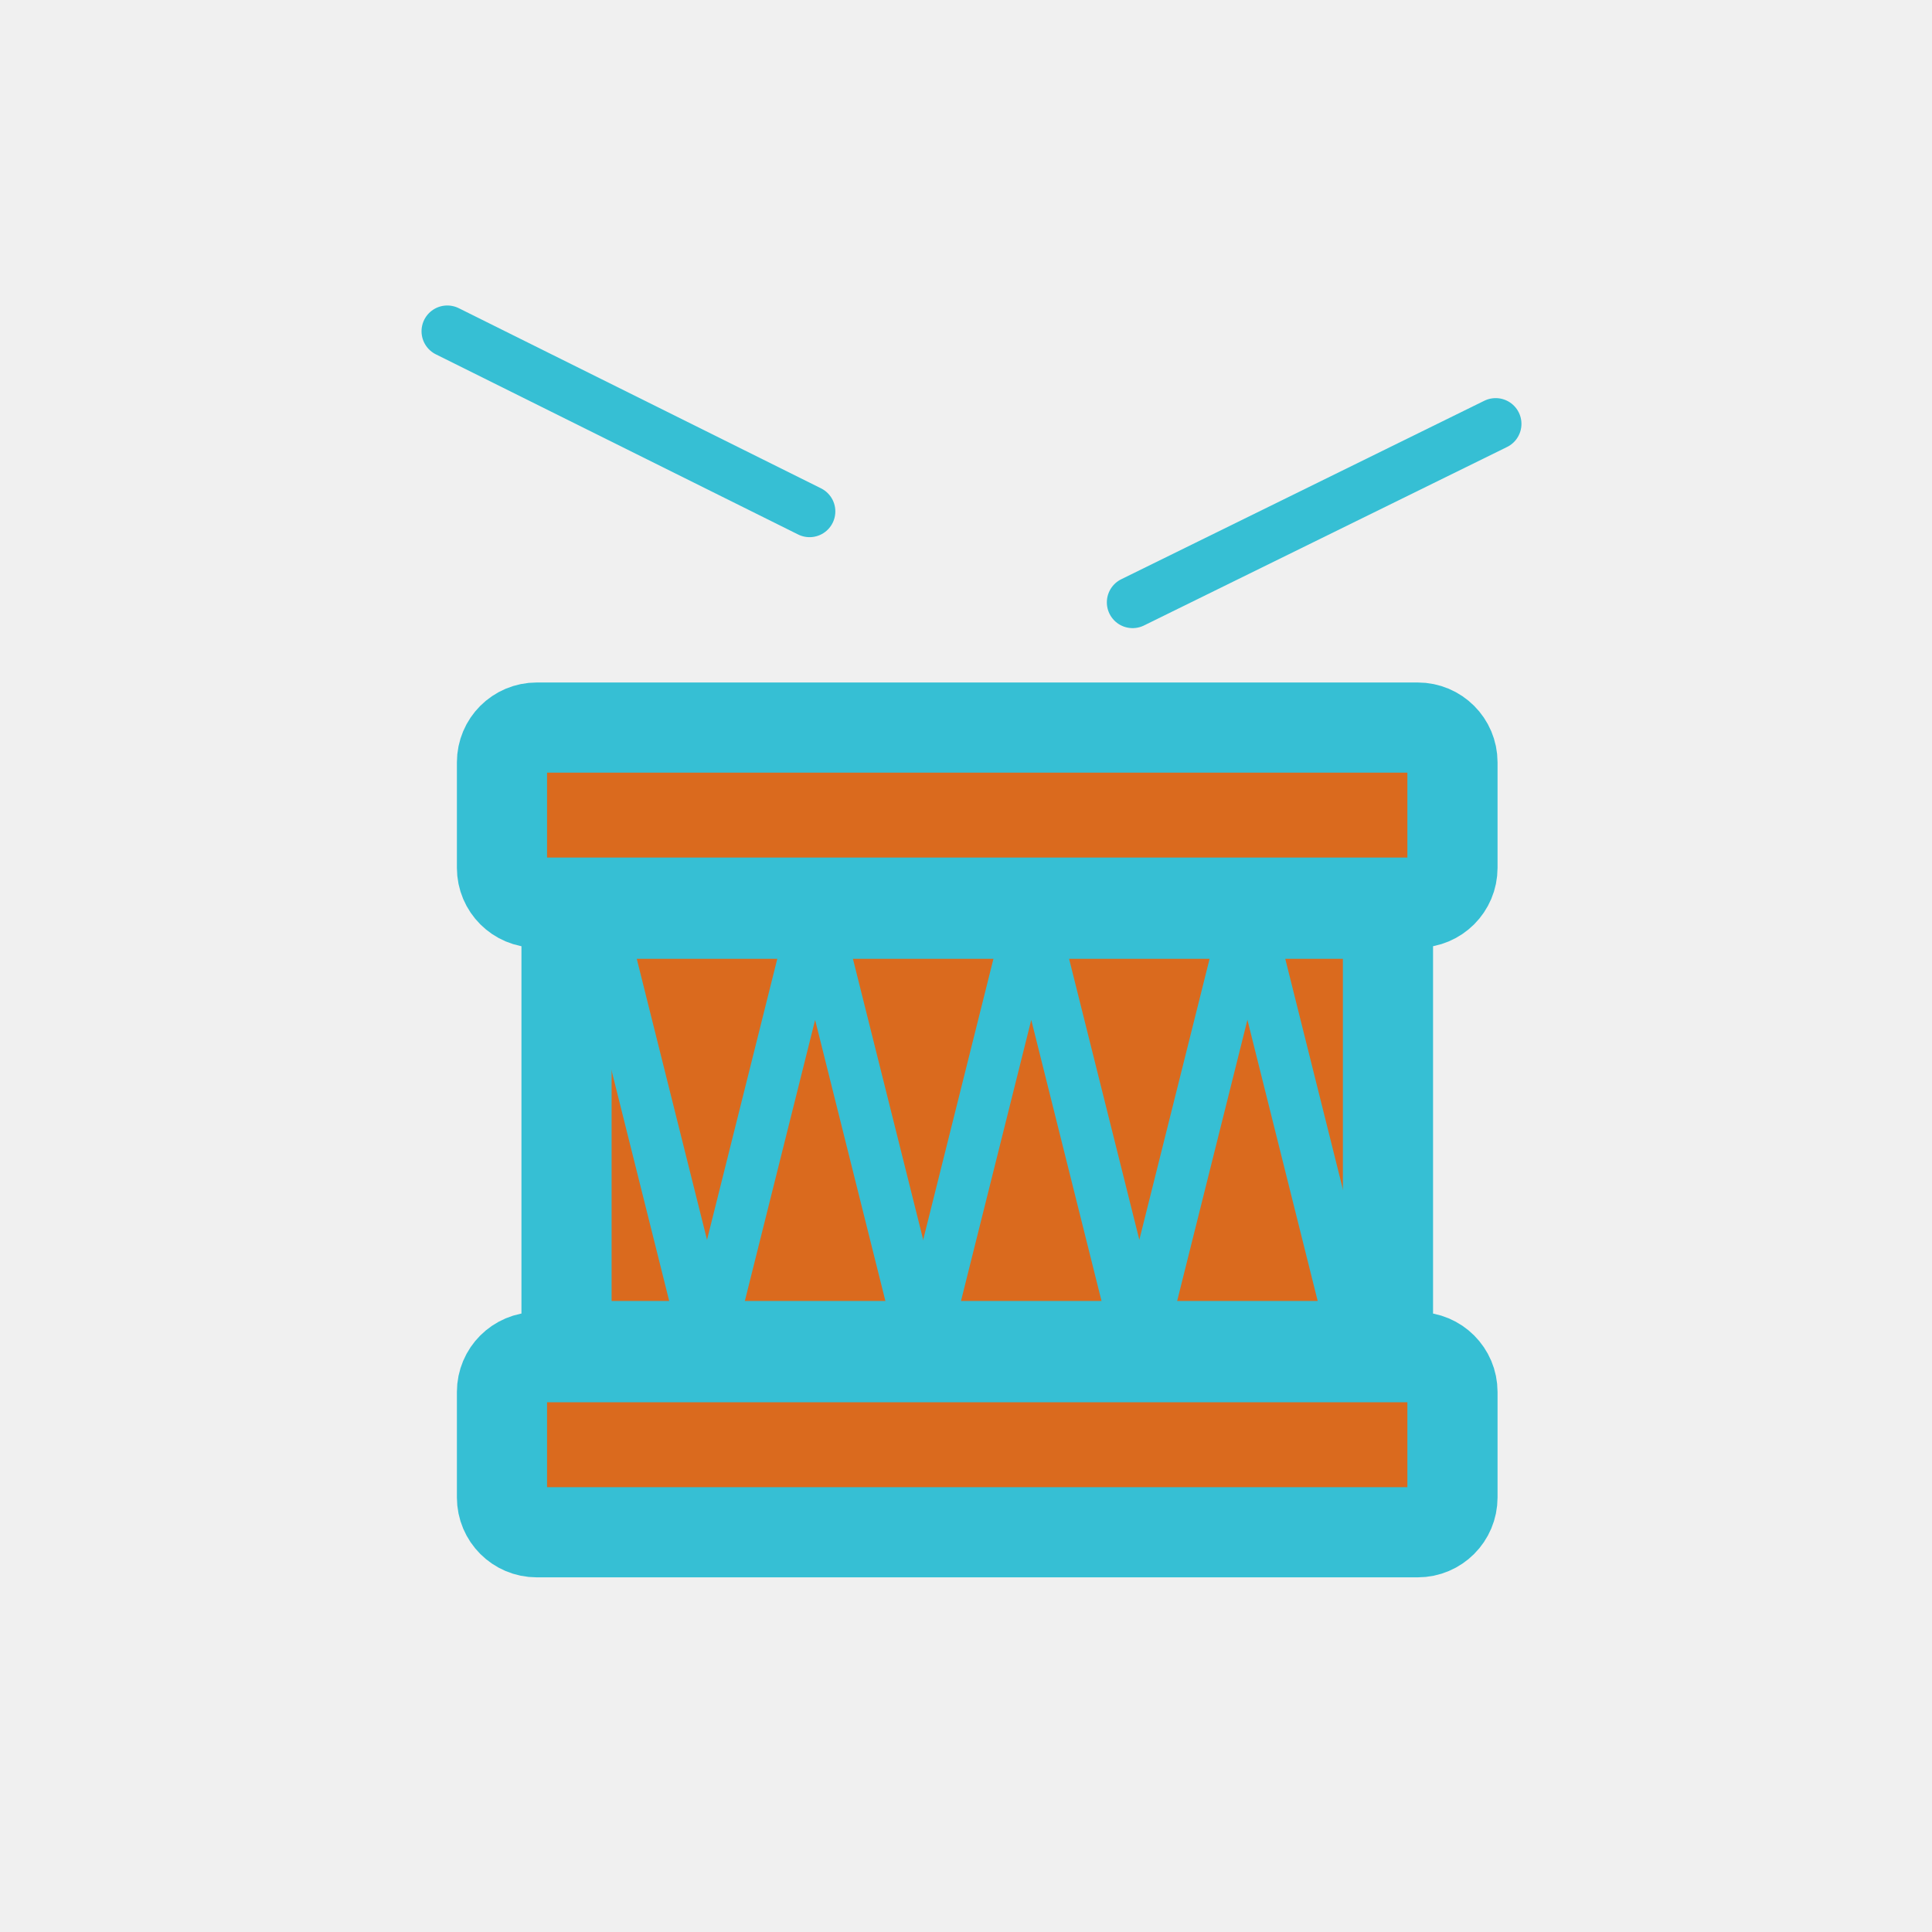
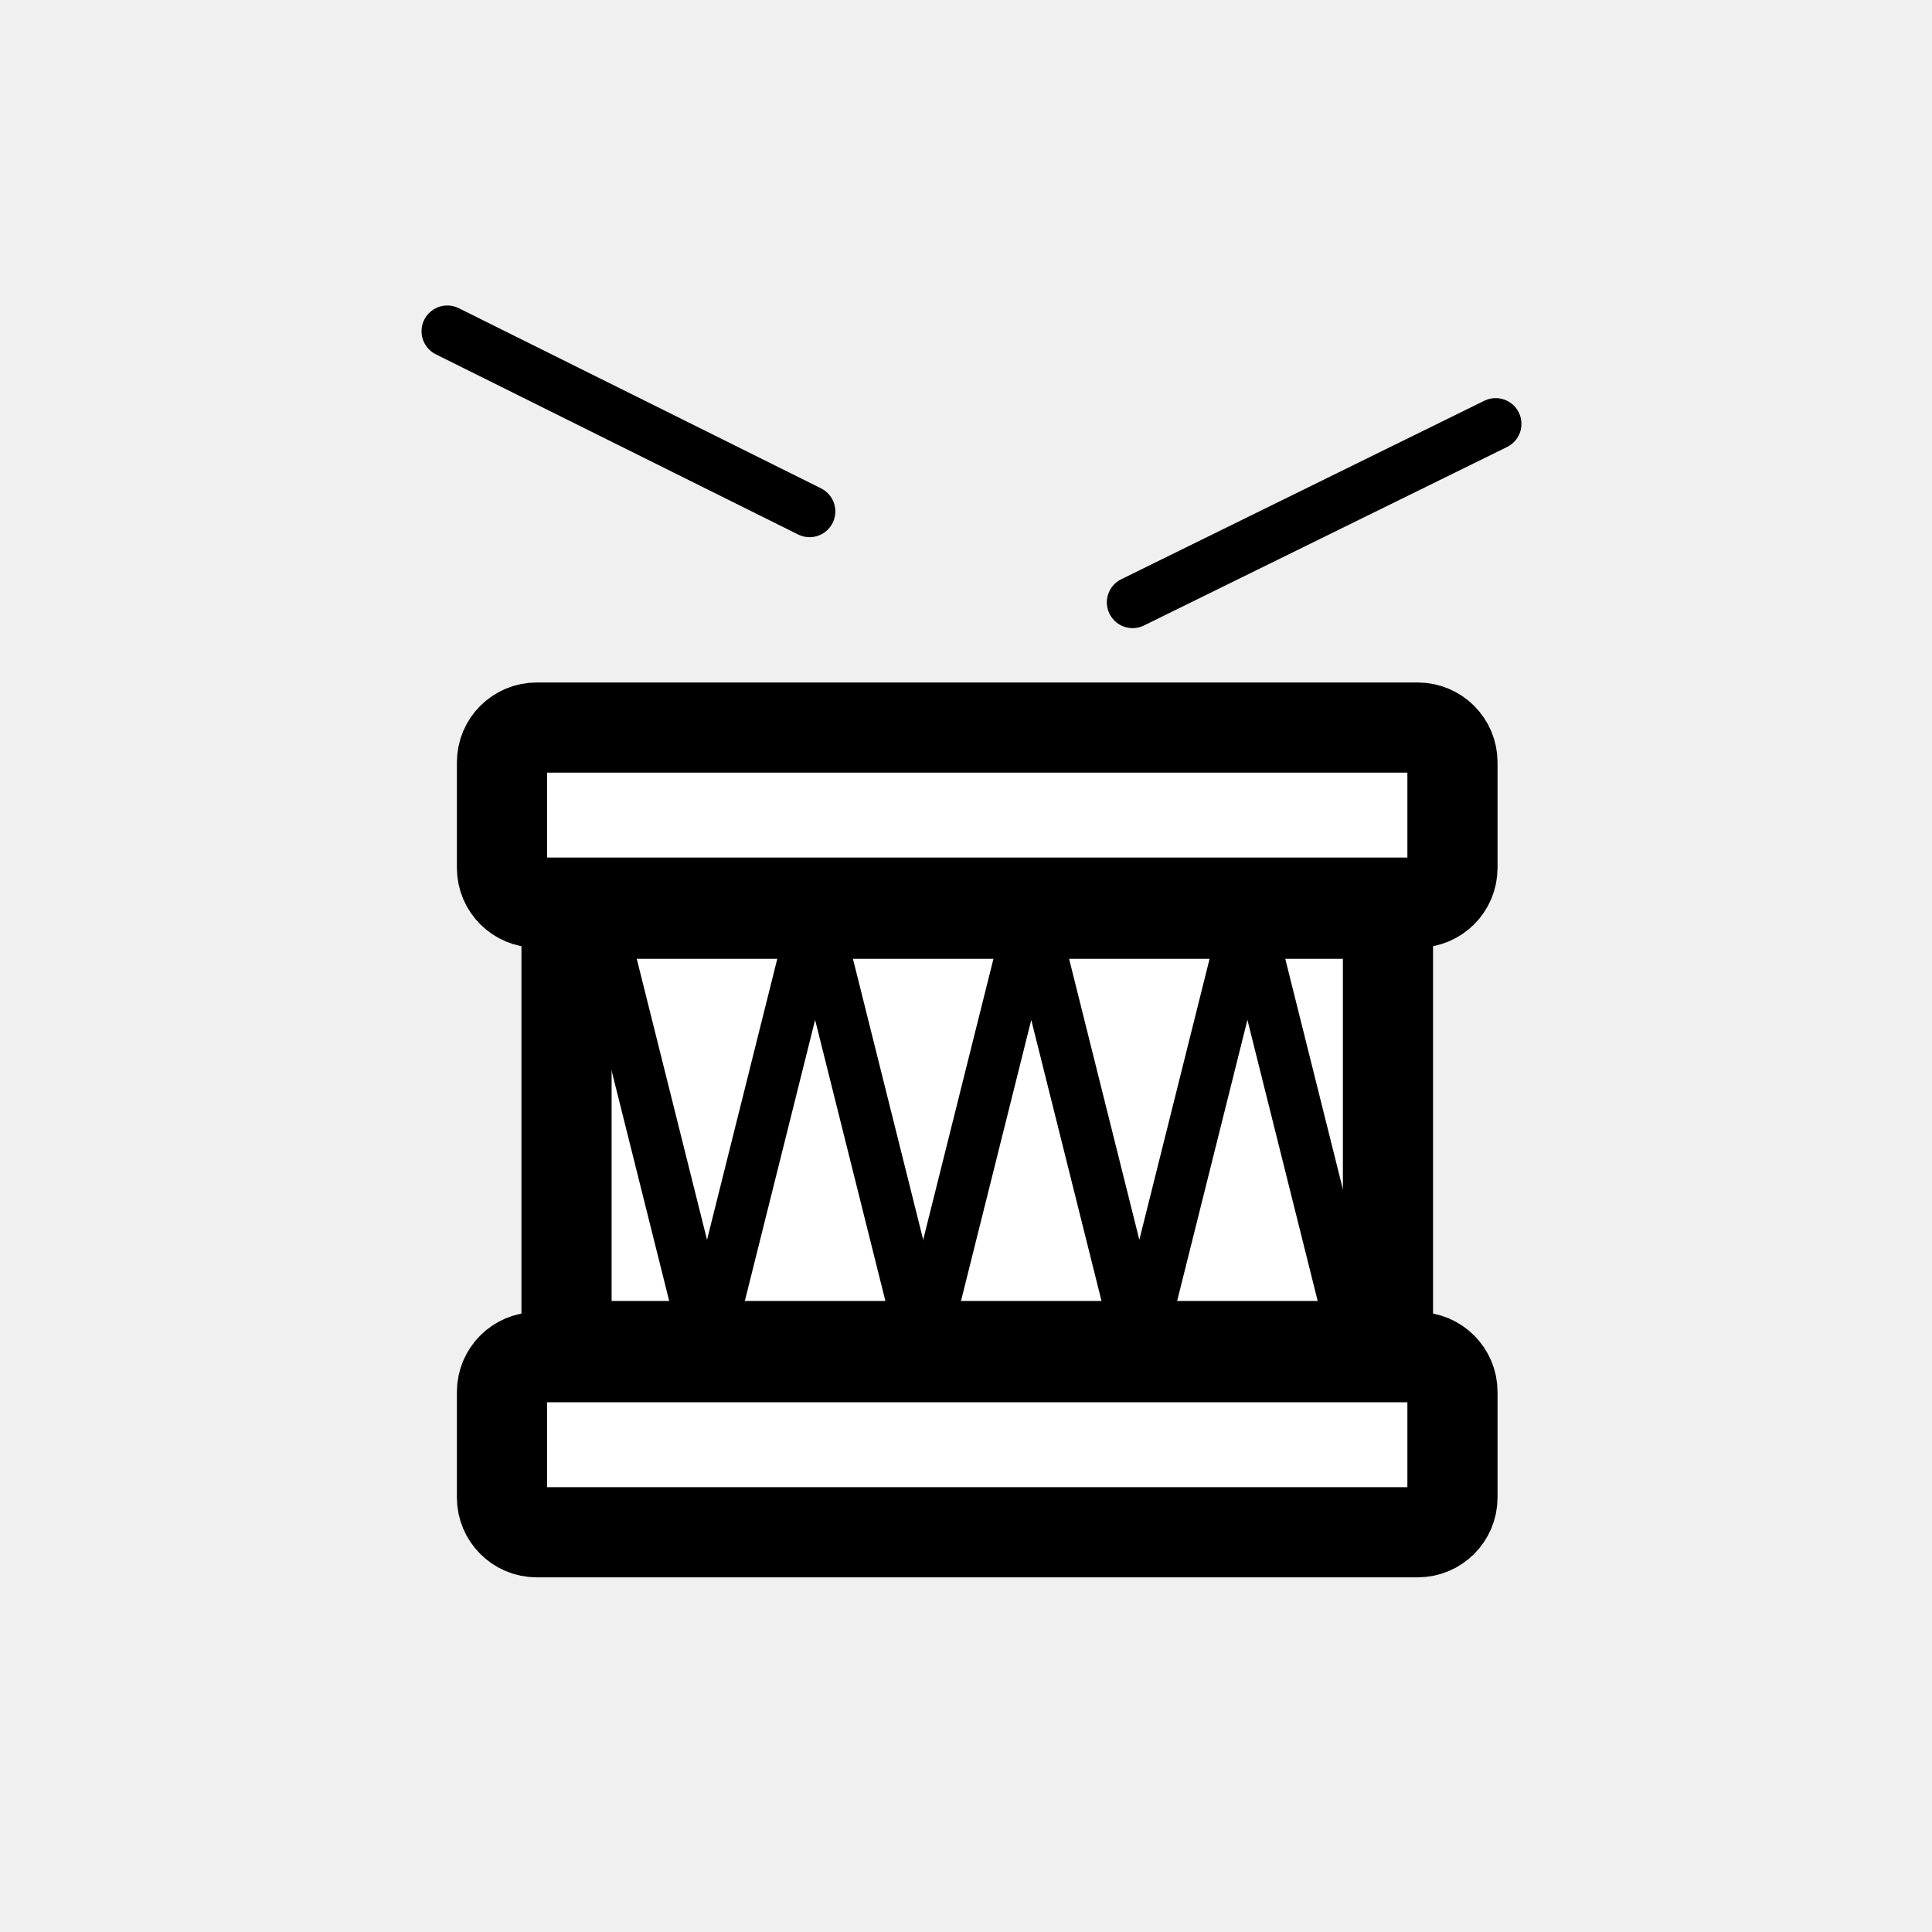
<svg xmlns="http://www.w3.org/2000/svg" width="75" height="75" id="svg1906" version="1.0">
  <defs id="defs1908" />
  <g id="layer1">
    <g id="g4196" transform="translate(-268.0434,-354.9699)">
      <g id="rect2404">
-         <path d="M 288.879,383.214 L 323.079,383.214 C 323.824,383.214 324.428,383.818 324.428,384.563 L 324.428,388.66 C 324.428,389.405 323.824,390.009 323.079,390.009 L 288.879,390.009 C 288.134,390.009 287.53,389.405 287.53,388.66 L 287.53,384.563 C 287.53,383.817 288.134,383.214 288.879,383.214 z " id="path6" style="fill:#da6a1e;stroke:#36bfd4;stroke-width:3.5" />
+         <path d="M 288.879,383.214 L 323.079,383.214 C 323.824,383.214 324.428,383.818 324.428,384.563 L 324.428,388.66 C 324.428,389.405 323.824,390.009 323.079,390.009 L 288.879,390.009 C 288.134,390.009 287.53,389.405 287.53,388.66 L 287.53,384.563 C 287.53,383.817 288.134,383.214 288.879,383.214 z " id="path6" style="fill:#FFFFFF;stroke:#000000;stroke-width:3.5" />
      </g>
      <g id="rect2410">
-         <rect x="290.036" y="390.441" width="31.888" height="16.782" id="rect9" style="fill:#da6a1e;stroke:#36bfd4;stroke-width:3.5" />
+         <rect x="290.036" y="390.441" width="31.888" height="16.782" id="rect9" style="fill:#FFFFFF;stroke:#000000;stroke-width:3.5" />
      </g>
      <g id="rect2412">
-         <path d="M 288.879,407.655 L 323.079,407.655 C 323.824,407.655 324.428,408.259 324.428,409.004 L 324.428,413.101 C 324.428,413.847 323.824,414.452 323.079,414.452 L 288.879,414.452 C 288.134,414.452 287.53,413.848 287.53,413.101 L 287.53,409.004 C 287.53,408.26 288.134,407.655 288.879,407.655 z " id="path12" style="fill:#da6a1e;stroke:#36bfd4;stroke-width:3.5" />
+         <path d="M 288.879,407.655 L 323.079,407.655 C 323.824,407.655 324.428,408.259 324.428,409.004 L 324.428,413.101 C 324.428,413.847 323.824,414.452 323.079,414.452 L 288.879,414.452 C 288.134,414.452 287.53,413.848 287.53,413.101 L 287.53,409.004 C 287.53,408.26 288.134,407.655 288.879,407.655 z " id="path12" style="fill:#FFFFFF;stroke:#000000;stroke-width:3.5" />
      </g>
      <g id="path4188">
-         <path d="M 291.294,390.441 L 295.49,407.223" id="path15" style="fill:none;stroke:#36bfd4;stroke-width:2" />
+         <path d="M 291.294,390.441 L 295.49,407.223" id="path15" style="fill:none;stroke:#000000;stroke-width:2" />
      </g>
      <g id="path4190">
-         <path d="M 295.49,407.222 L 299.686,390.44 L 303.882,407.222" id="path18" style="fill:none;stroke:#36bfd4;stroke-width:2" />
+         <path d="M 295.49,407.222 L 299.686,390.44 L 303.882,407.222" id="path18" style="fill:none;stroke:#000000;stroke-width:2" />
      </g>
      <g id="path4192">
-         <path d="M 303.881,407.222 L 308.077,390.44 L 312.272,407.222 L 316.468,390.44" id="path21" style="fill:none;stroke:#36bfd4;stroke-width:2" />
+         <path d="M 303.881,407.222 L 308.077,390.44 L 312.272,407.222 L 316.468,390.44" id="path21" style="fill:none;stroke:#000000;stroke-width:2" />
      </g>
      <g id="path4194">
-         <path d="M 320.664,407.222 L 316.469,390.44" id="path24" style="fill:none;stroke:#36bfd4;stroke-width:2" />
+         <path d="M 320.664,407.222 L 316.469,390.44" id="path24" style="fill:none;stroke:#000000;stroke-width:2" />
      </g>
    </g>
    <g id="g32" transform="translate(-268.0434,-358.3431)">
-       <line x1="312.011" y1="381.727" x2="326.106" y2="374.798" id="line34" style="fill:none;stroke:#36bfd4;stroke-width:2;stroke-linecap:round" />
+       <line x1="312.011" y1="381.727" x2="326.106" y2="374.798" id="line34" style="fill:none;stroke:#000000;stroke-width:2;stroke-linecap:round" />
    </g>
    <g id="g36" transform="translate(-268.0434,-358.3431)">
-       <line x1="285.407" y1="371.202" x2="299.471" y2="378.196" id="line38" style="fill:none;stroke:#36bfd4;stroke-width:2;stroke-linecap:round" />
+       <line x1="285.407" y1="371.202" x2="299.471" y2="378.196" id="line38" style="fill:none;stroke:#000000;stroke-width:2;stroke-linecap:round" />
    </g>
  </g>
</svg>
